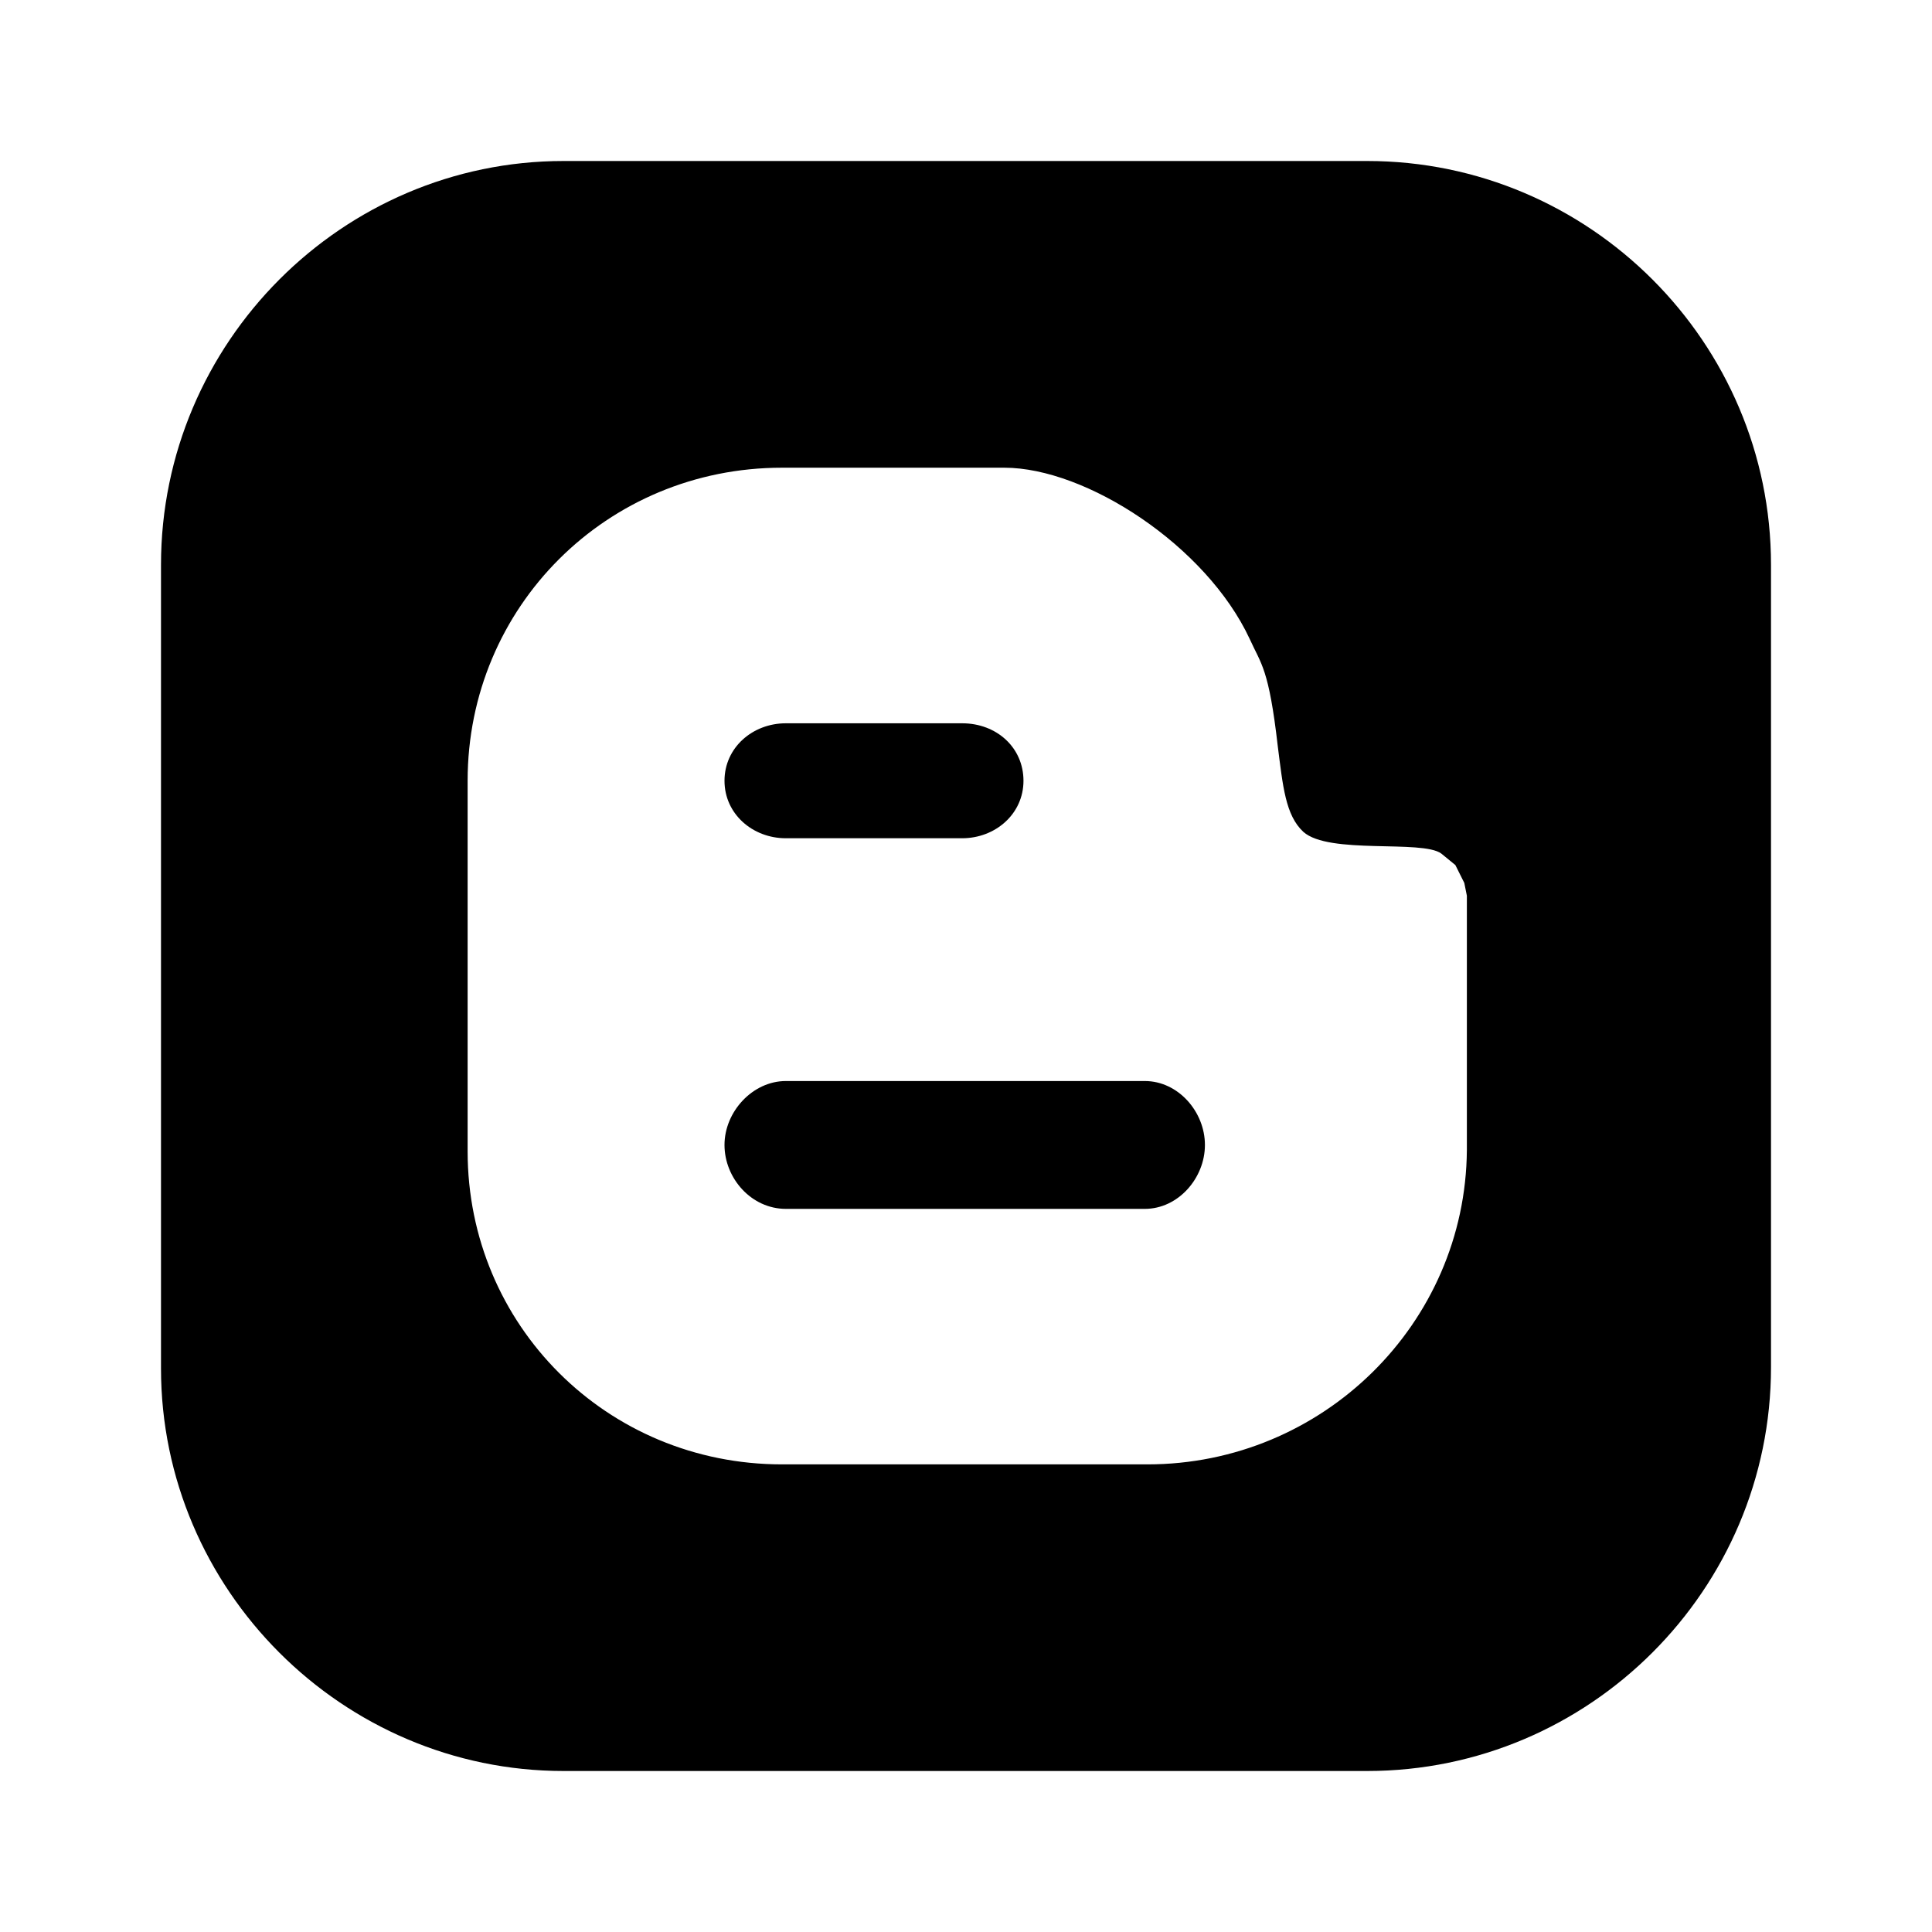
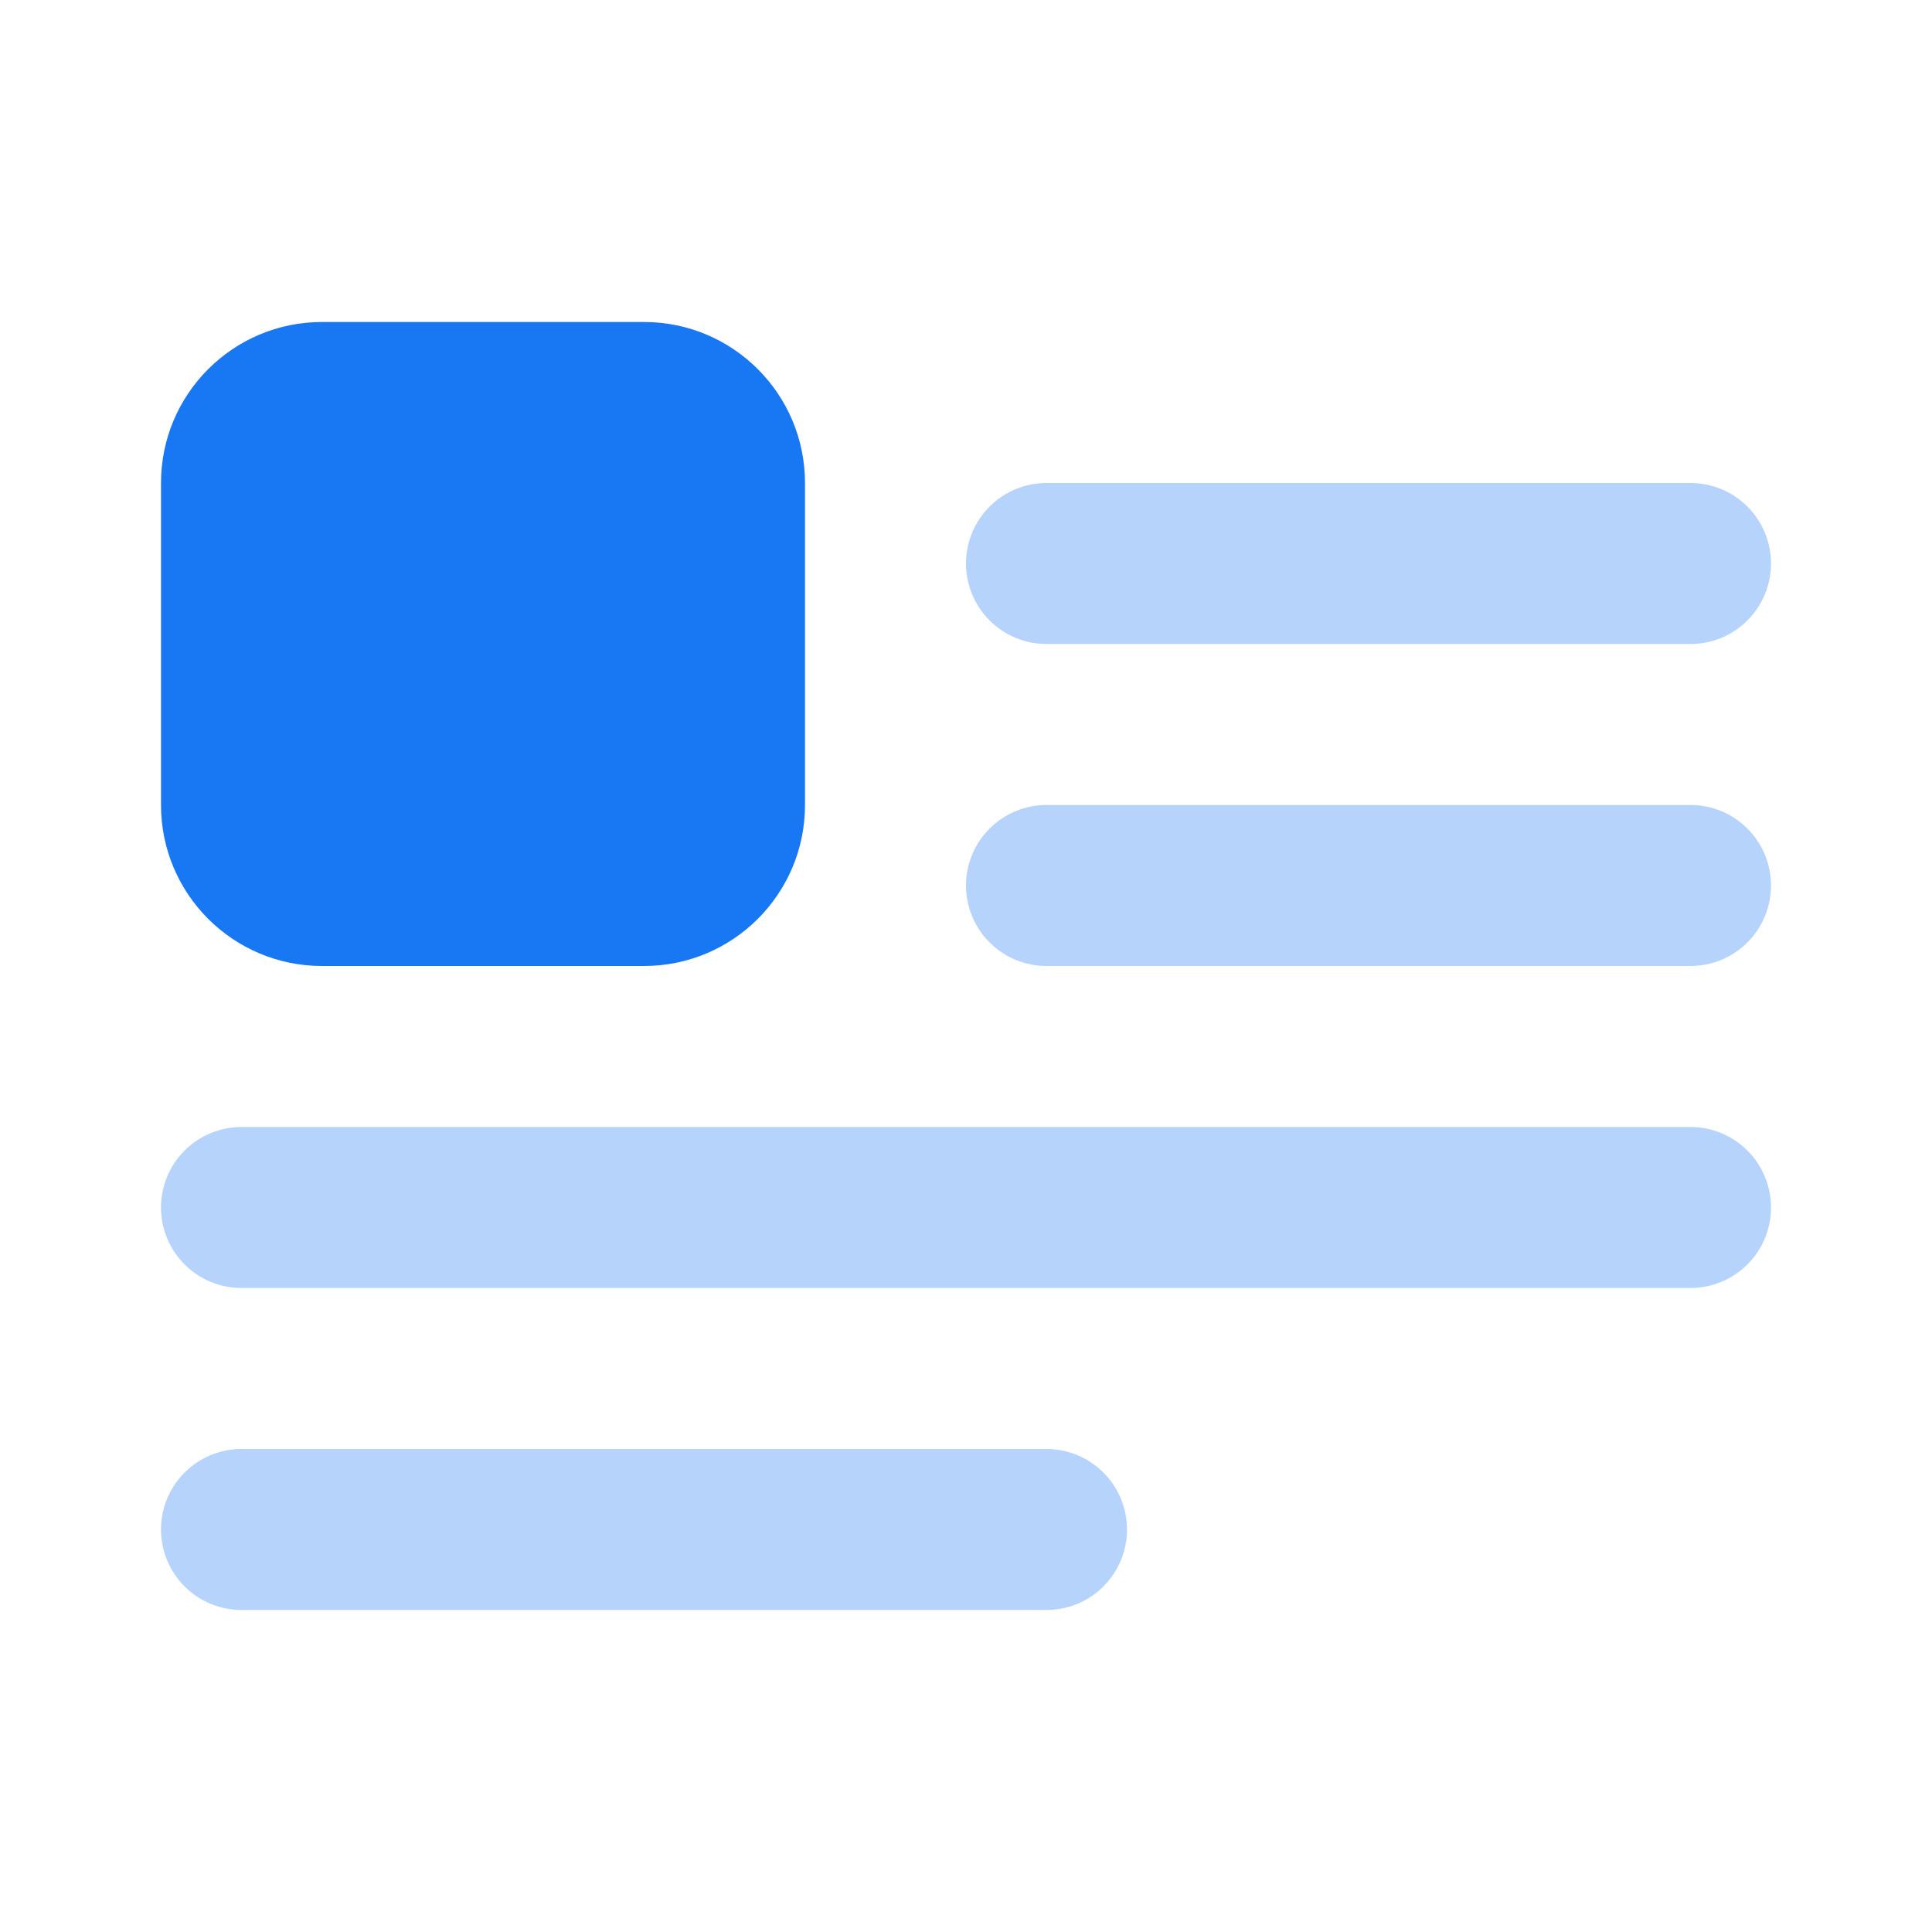
- <svg xmlns="http://www.w3.org/2000/svg" height="24" viewBox="0 0 24 24" width="24">
-   <path d="m14.984 0c2.762 0 5.016 2.254 5.016 5.016v9.968c0 2.762-2.254 5.016-5.016 5.016h-9.984c-2.746 0-5-2.254-5-5v-9.984c0-2.762 2.254-5.016 5-5.016zm-4.508 3.81h-2.762c-2.175 0-3.905 1.73-3.905 3.889v4.603c0 2.159 1.73 3.889 3.905 3.889h4.54c2.175 0 3.952-1.746 3.968-3.905v-3.159l-.032-.159-.111-.222-.175-.143c-.238-.175-1.397.016-1.714-.27-.222-.206-.254-.571-.317-1.063-.111-.968-.206-1.016-.349-1.333-.54-1.159-2.032-2.127-3.048-2.127zm1.746 7.619c.413 0 .746.381.746.794s-.333.794-.746.794h-4.46c-.429 0-.762-.381-.762-.794s.349-.794.762-.794zm-2.27-4.444c.429 0 .762.302.762.714s-.349.714-.762.714h-2.19c-.413 0-.762-.302-.762-.714s.349-.714.762-.714z" transform="translate(2 2)" />
+ <svg xmlns="http://www.w3.org/2000/svg" width="24" height="24" viewBox="0 0 24 24" fill="none">
+   <g opacity="0.32">
+     <path d="M21 8H13C12.735 8 12.48 7.895 12.293 7.707C12.105 7.52 12 7.265 12 7C12 6.735 12.105 6.48 12.293 6.293C12.48 6.105 12.735 6 13 6H21C21.265 6 21.52 6.105 21.707 6.293C21.895 6.48 22 6.735 22 7C22 7.265 21.895 7.52 21.707 7.707C21.52 7.895 21.265 8 21 8ZM21 12H13C12.735 12 12.48 11.895 12.293 11.707C12.105 11.52 12 11.265 12 11C12 10.735 12.105 10.48 12.293 10.293C12.48 10.105 12.735 10 13 10H21C21.265 10 21.52 10.105 21.707 10.293C21.895 10.48 22 10.735 22 11C22 11.265 21.895 11.52 21.707 11.707C21.52 11.895 21.265 12 21 12Z" fill="#1877F2" />
+     <path d="M21 16H3C2.735 16 2.48 15.895 2.293 15.707C2.105 15.52 2 15.265 2 15C2 14.735 2.105 14.48 2.293 14.293C2.48 14.105 2.735 14 3 14H21C21.265 14 21.52 14.105 21.707 14.293C21.895 14.48 22 14.735 22 15C22 15.265 21.895 15.52 21.707 15.707C21.52 15.895 21.265 16 21 16ZM13 20H3C2.735 20 2.48 19.895 2.293 19.707C2.105 19.52 2 19.265 2 19C2 18.735 2.105 18.48 2.293 18.293C2.48 18.105 2.735 18 3 18H13C13.265 18 13.52 18.105 13.707 18.293C13.895 18.48 14 18.735 14 19C14 19.265 13.895 19.52 13.707 19.707C13.52 19.895 13.265 20 13 20Z" fill="#1877F2" />
+   </g>
+   <rect x="2" y="4" width="8" height="8" rx="2" fill="#1877F2" />
</svg>
